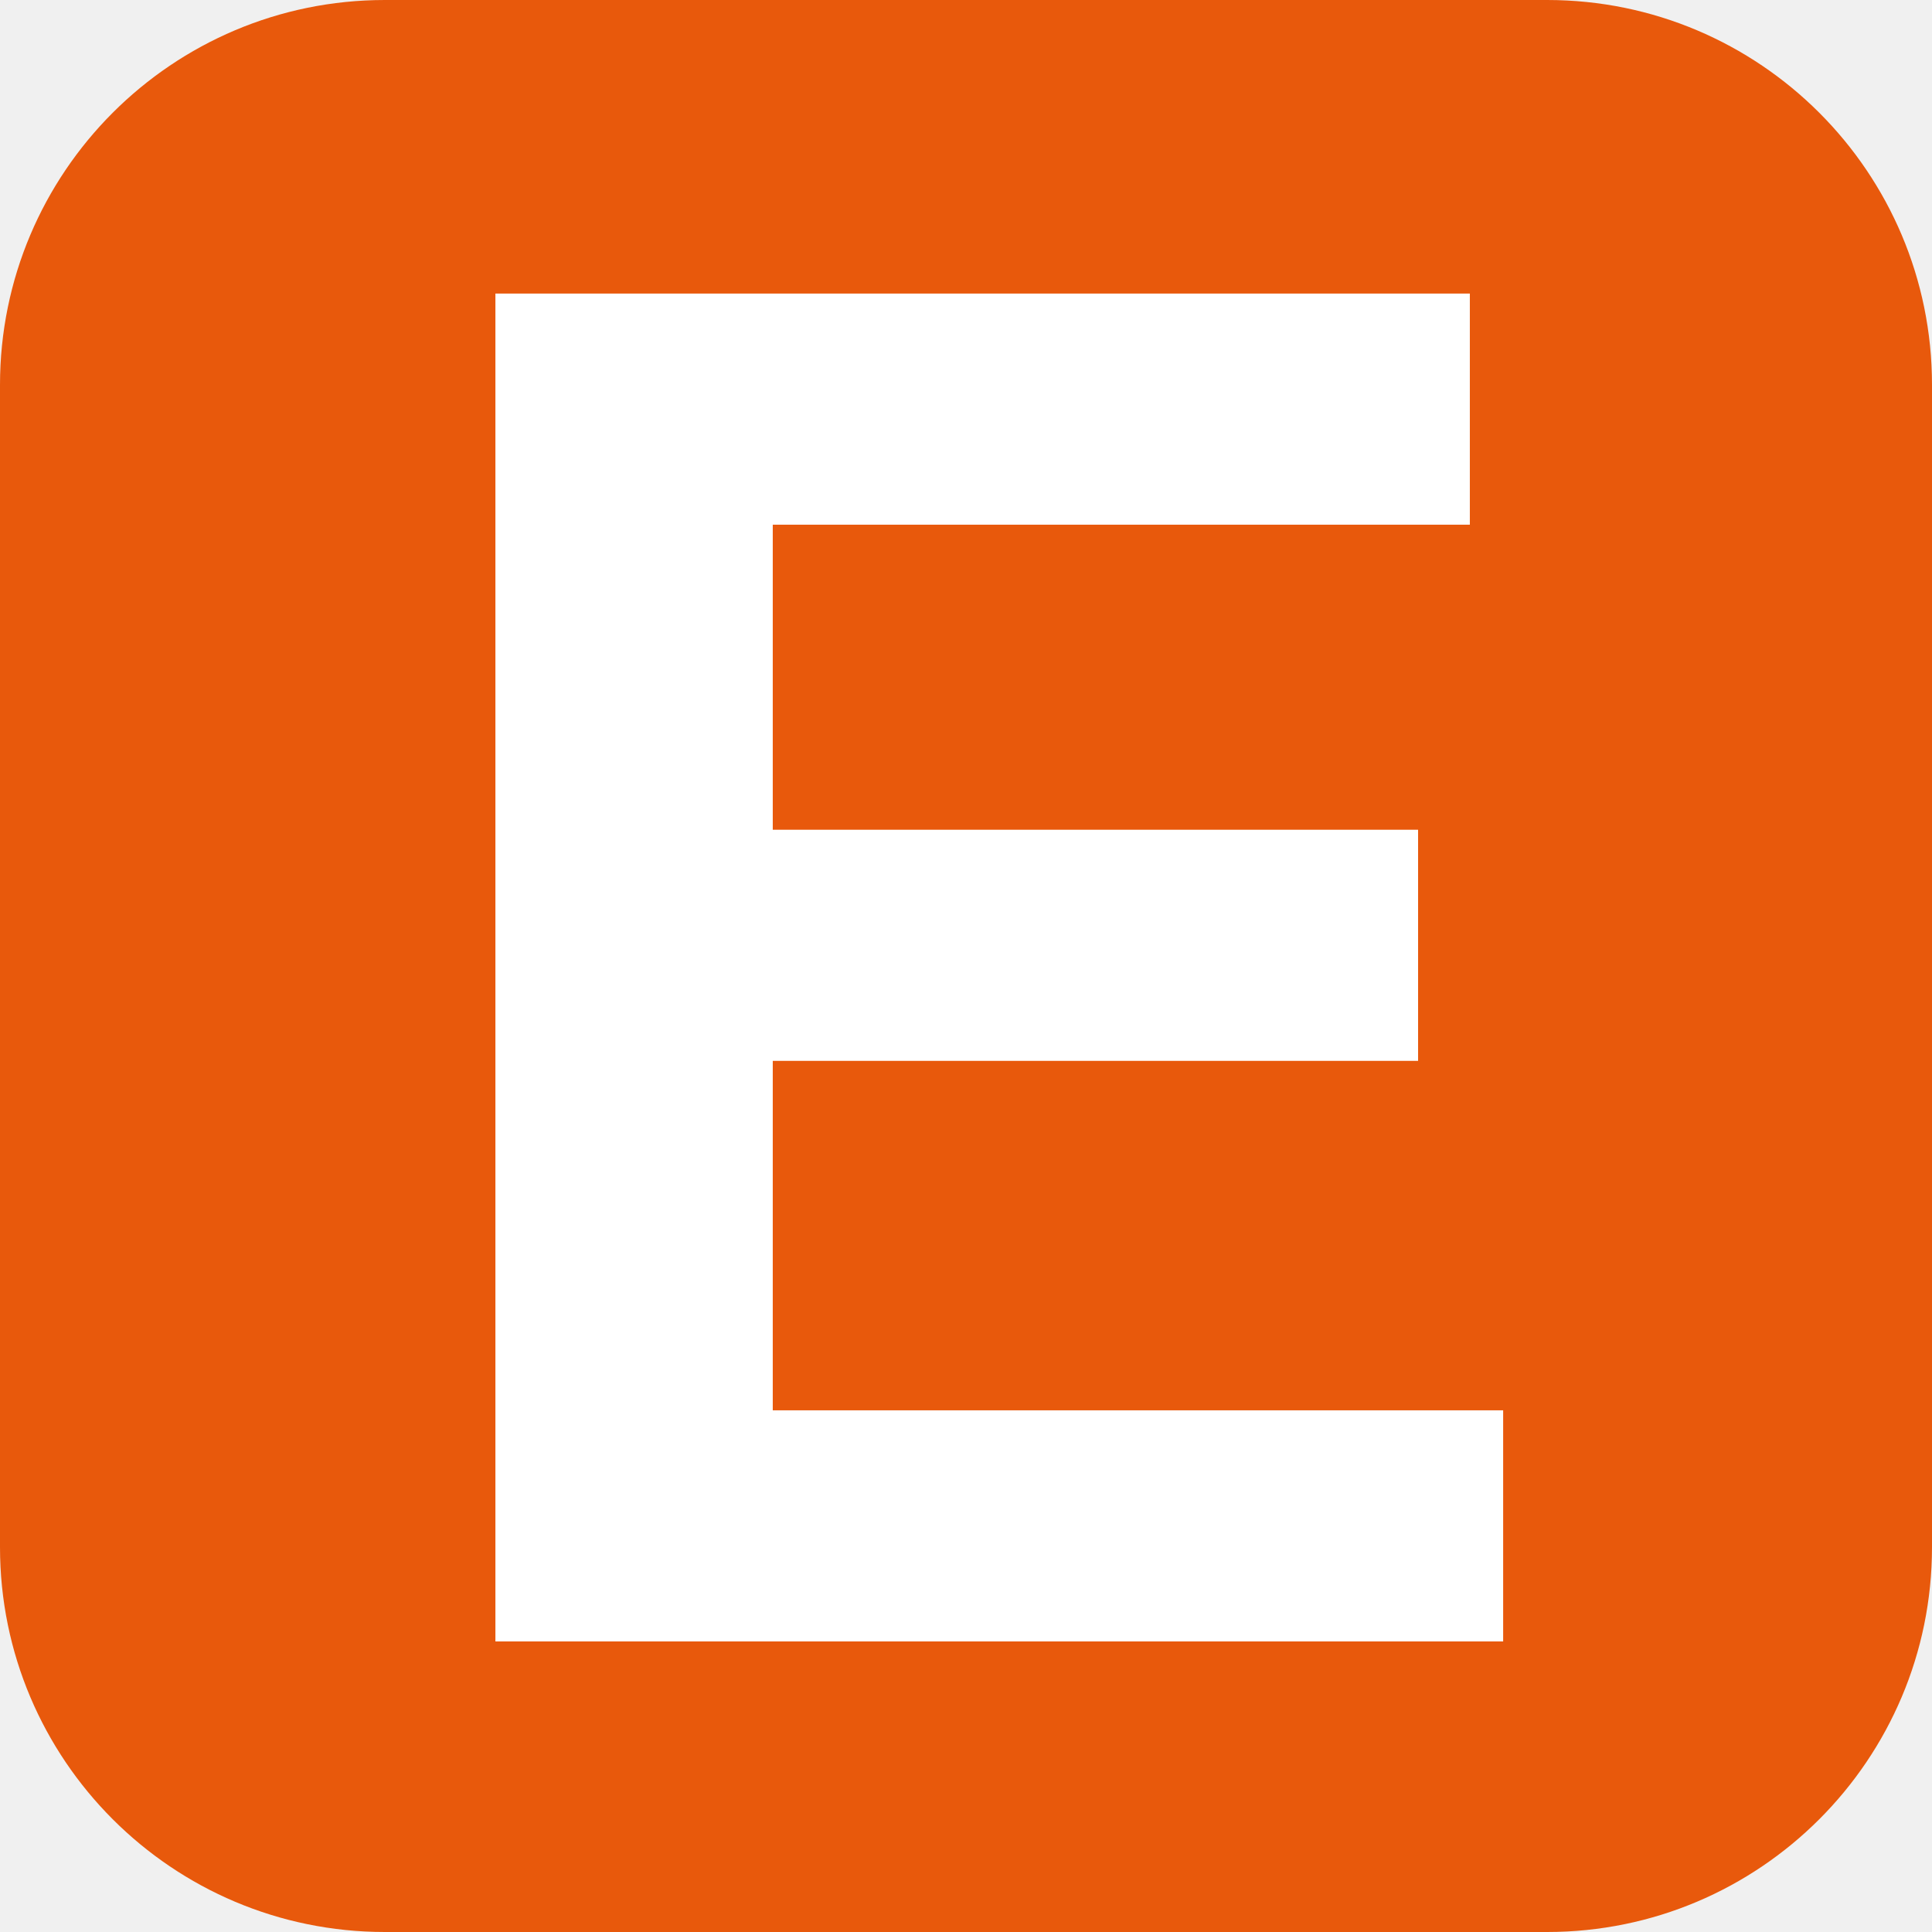
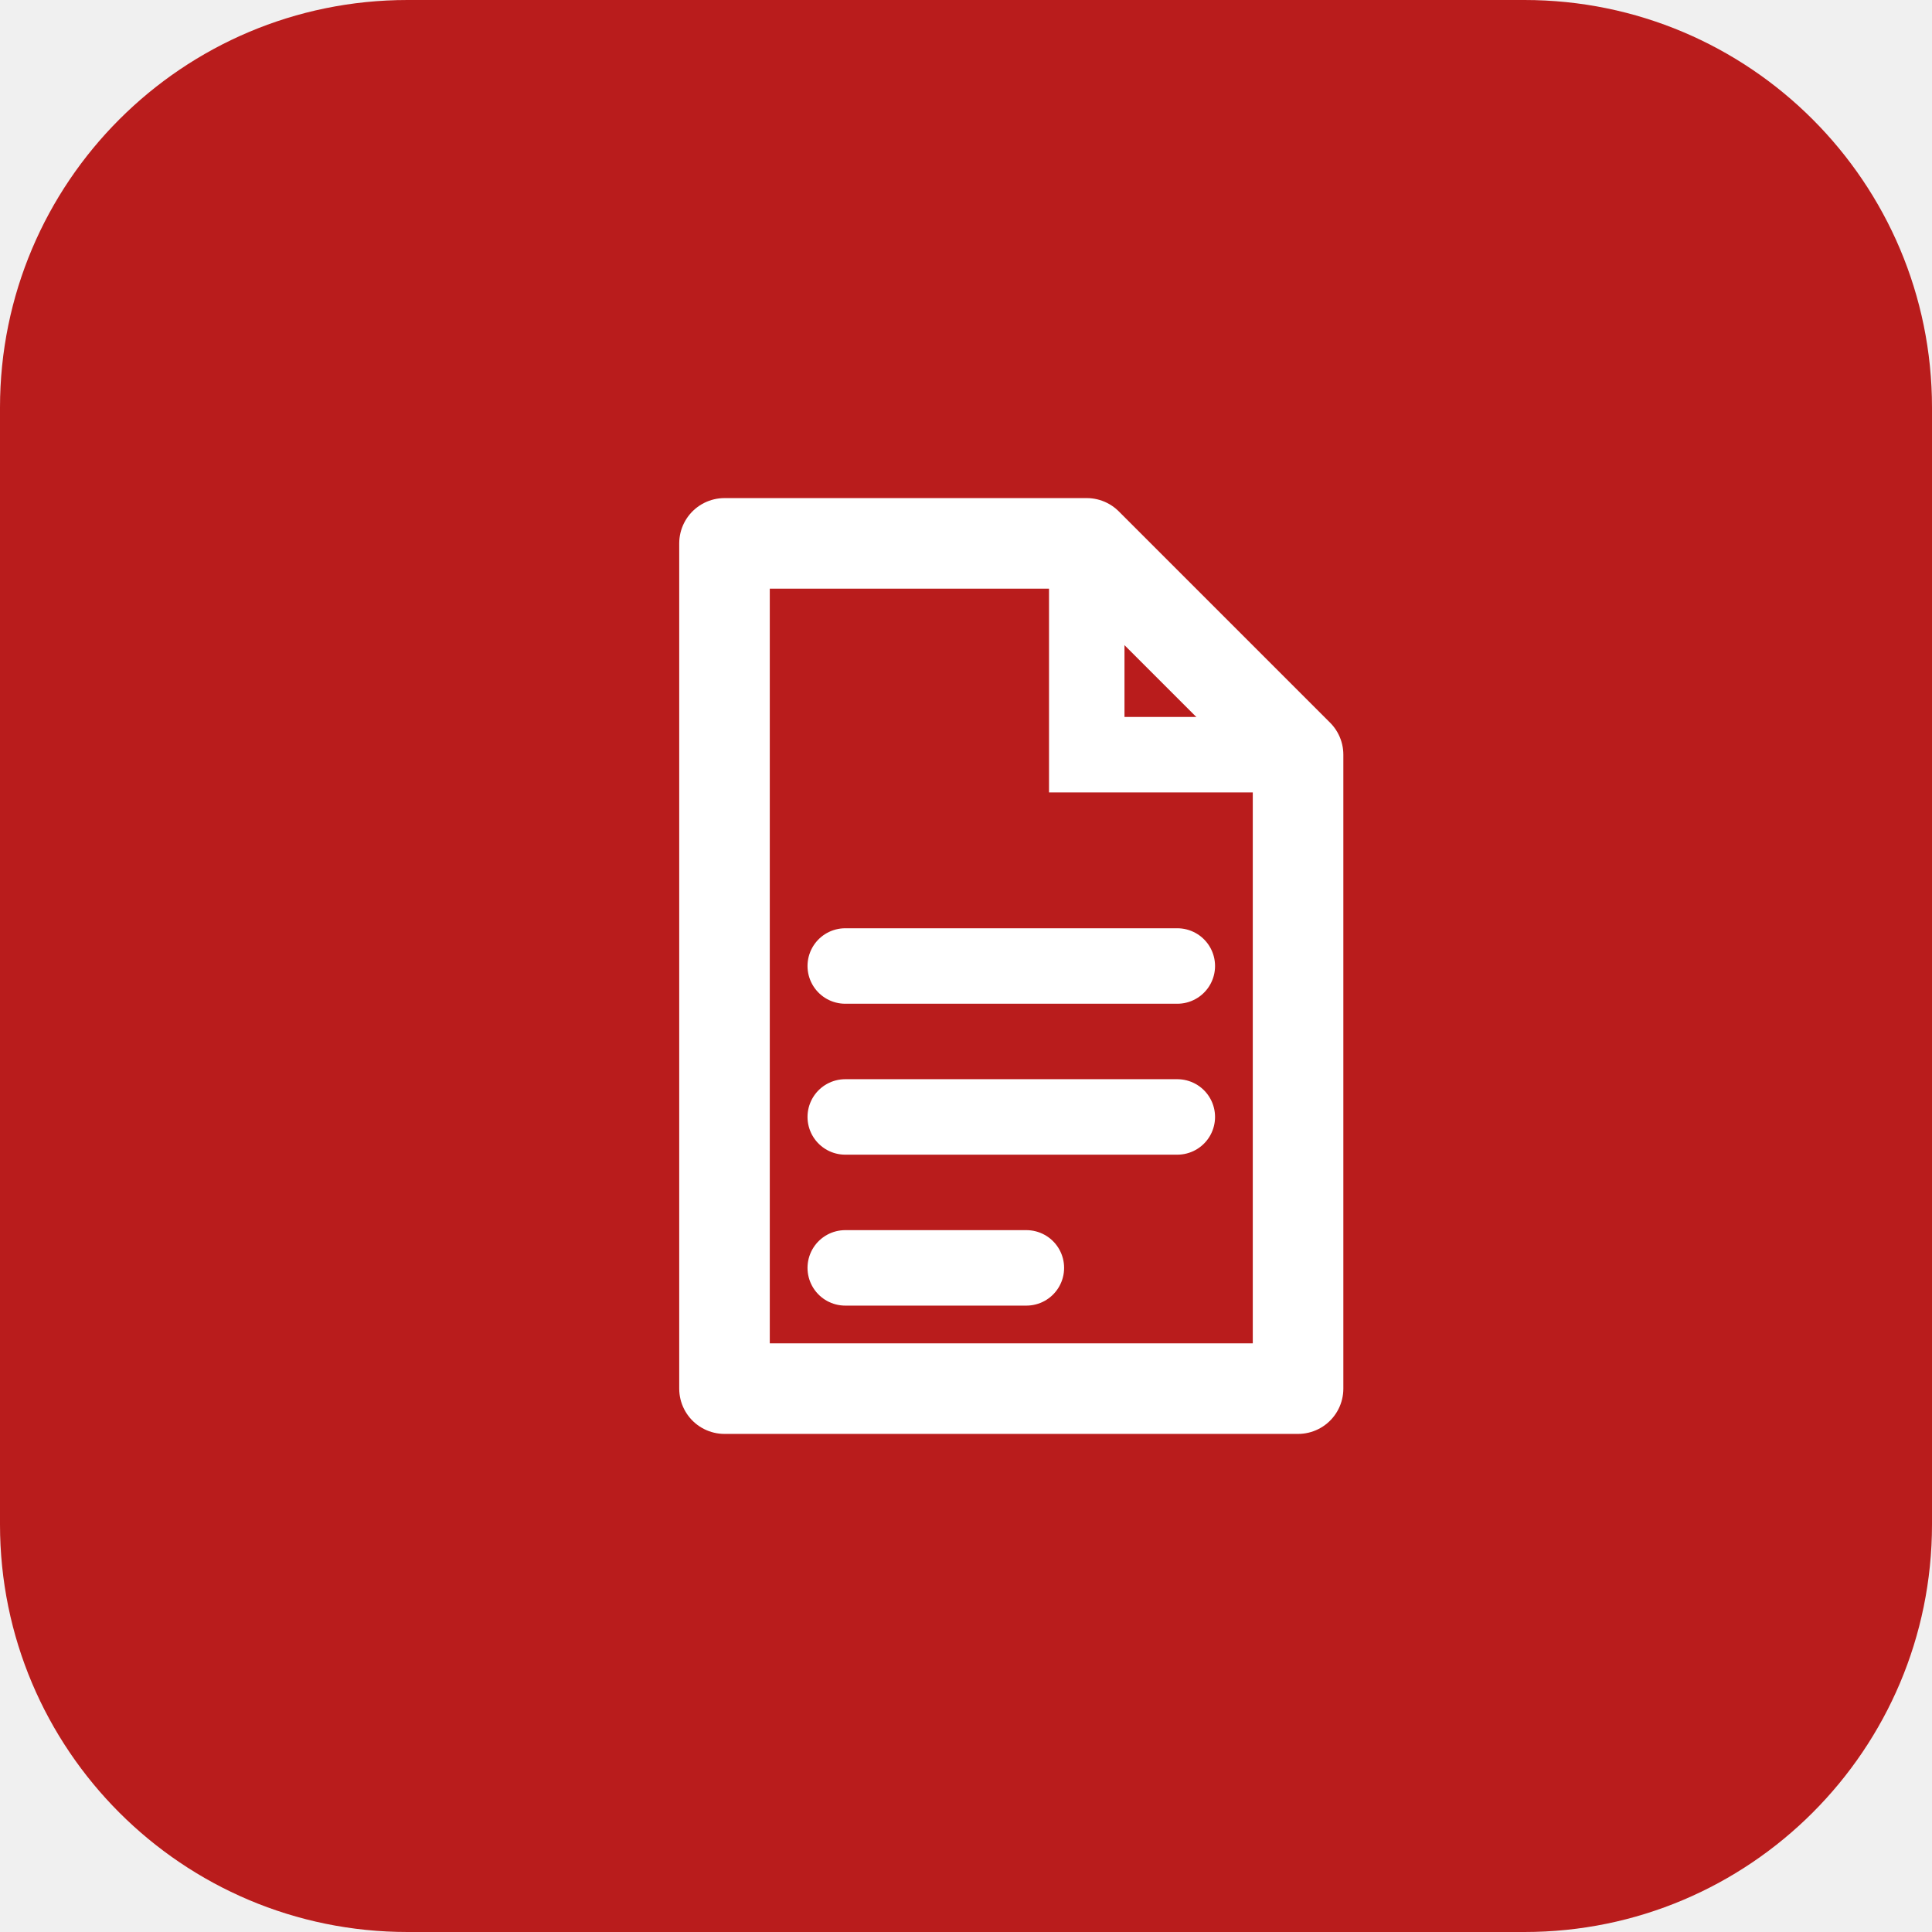
<svg xmlns="http://www.w3.org/2000/svg" viewBox="0 0 512 512">
-   <rect width="512" height="512" rx="102" fill="#e8590c" />
-   <text x="256" y="435" fill="#ffffff" font-family="Helvetica,Arial,sans-serif" font-size="490" font-weight="bold" text-anchor="middle">E</text>
+   <rect width="512" height="512" rx="108" fill="#b91c1c" />
+   <path d="M192 144h96l56 56v168H192z" fill="none" stroke="#fff" stroke-width="24" stroke-linejoin="round" />
+   <path d="M288 144v56h56M224 256h88M224 296h88M224 336h48" fill="none" stroke="#fff" stroke-width="20" stroke-linecap="round" />
</svg>
